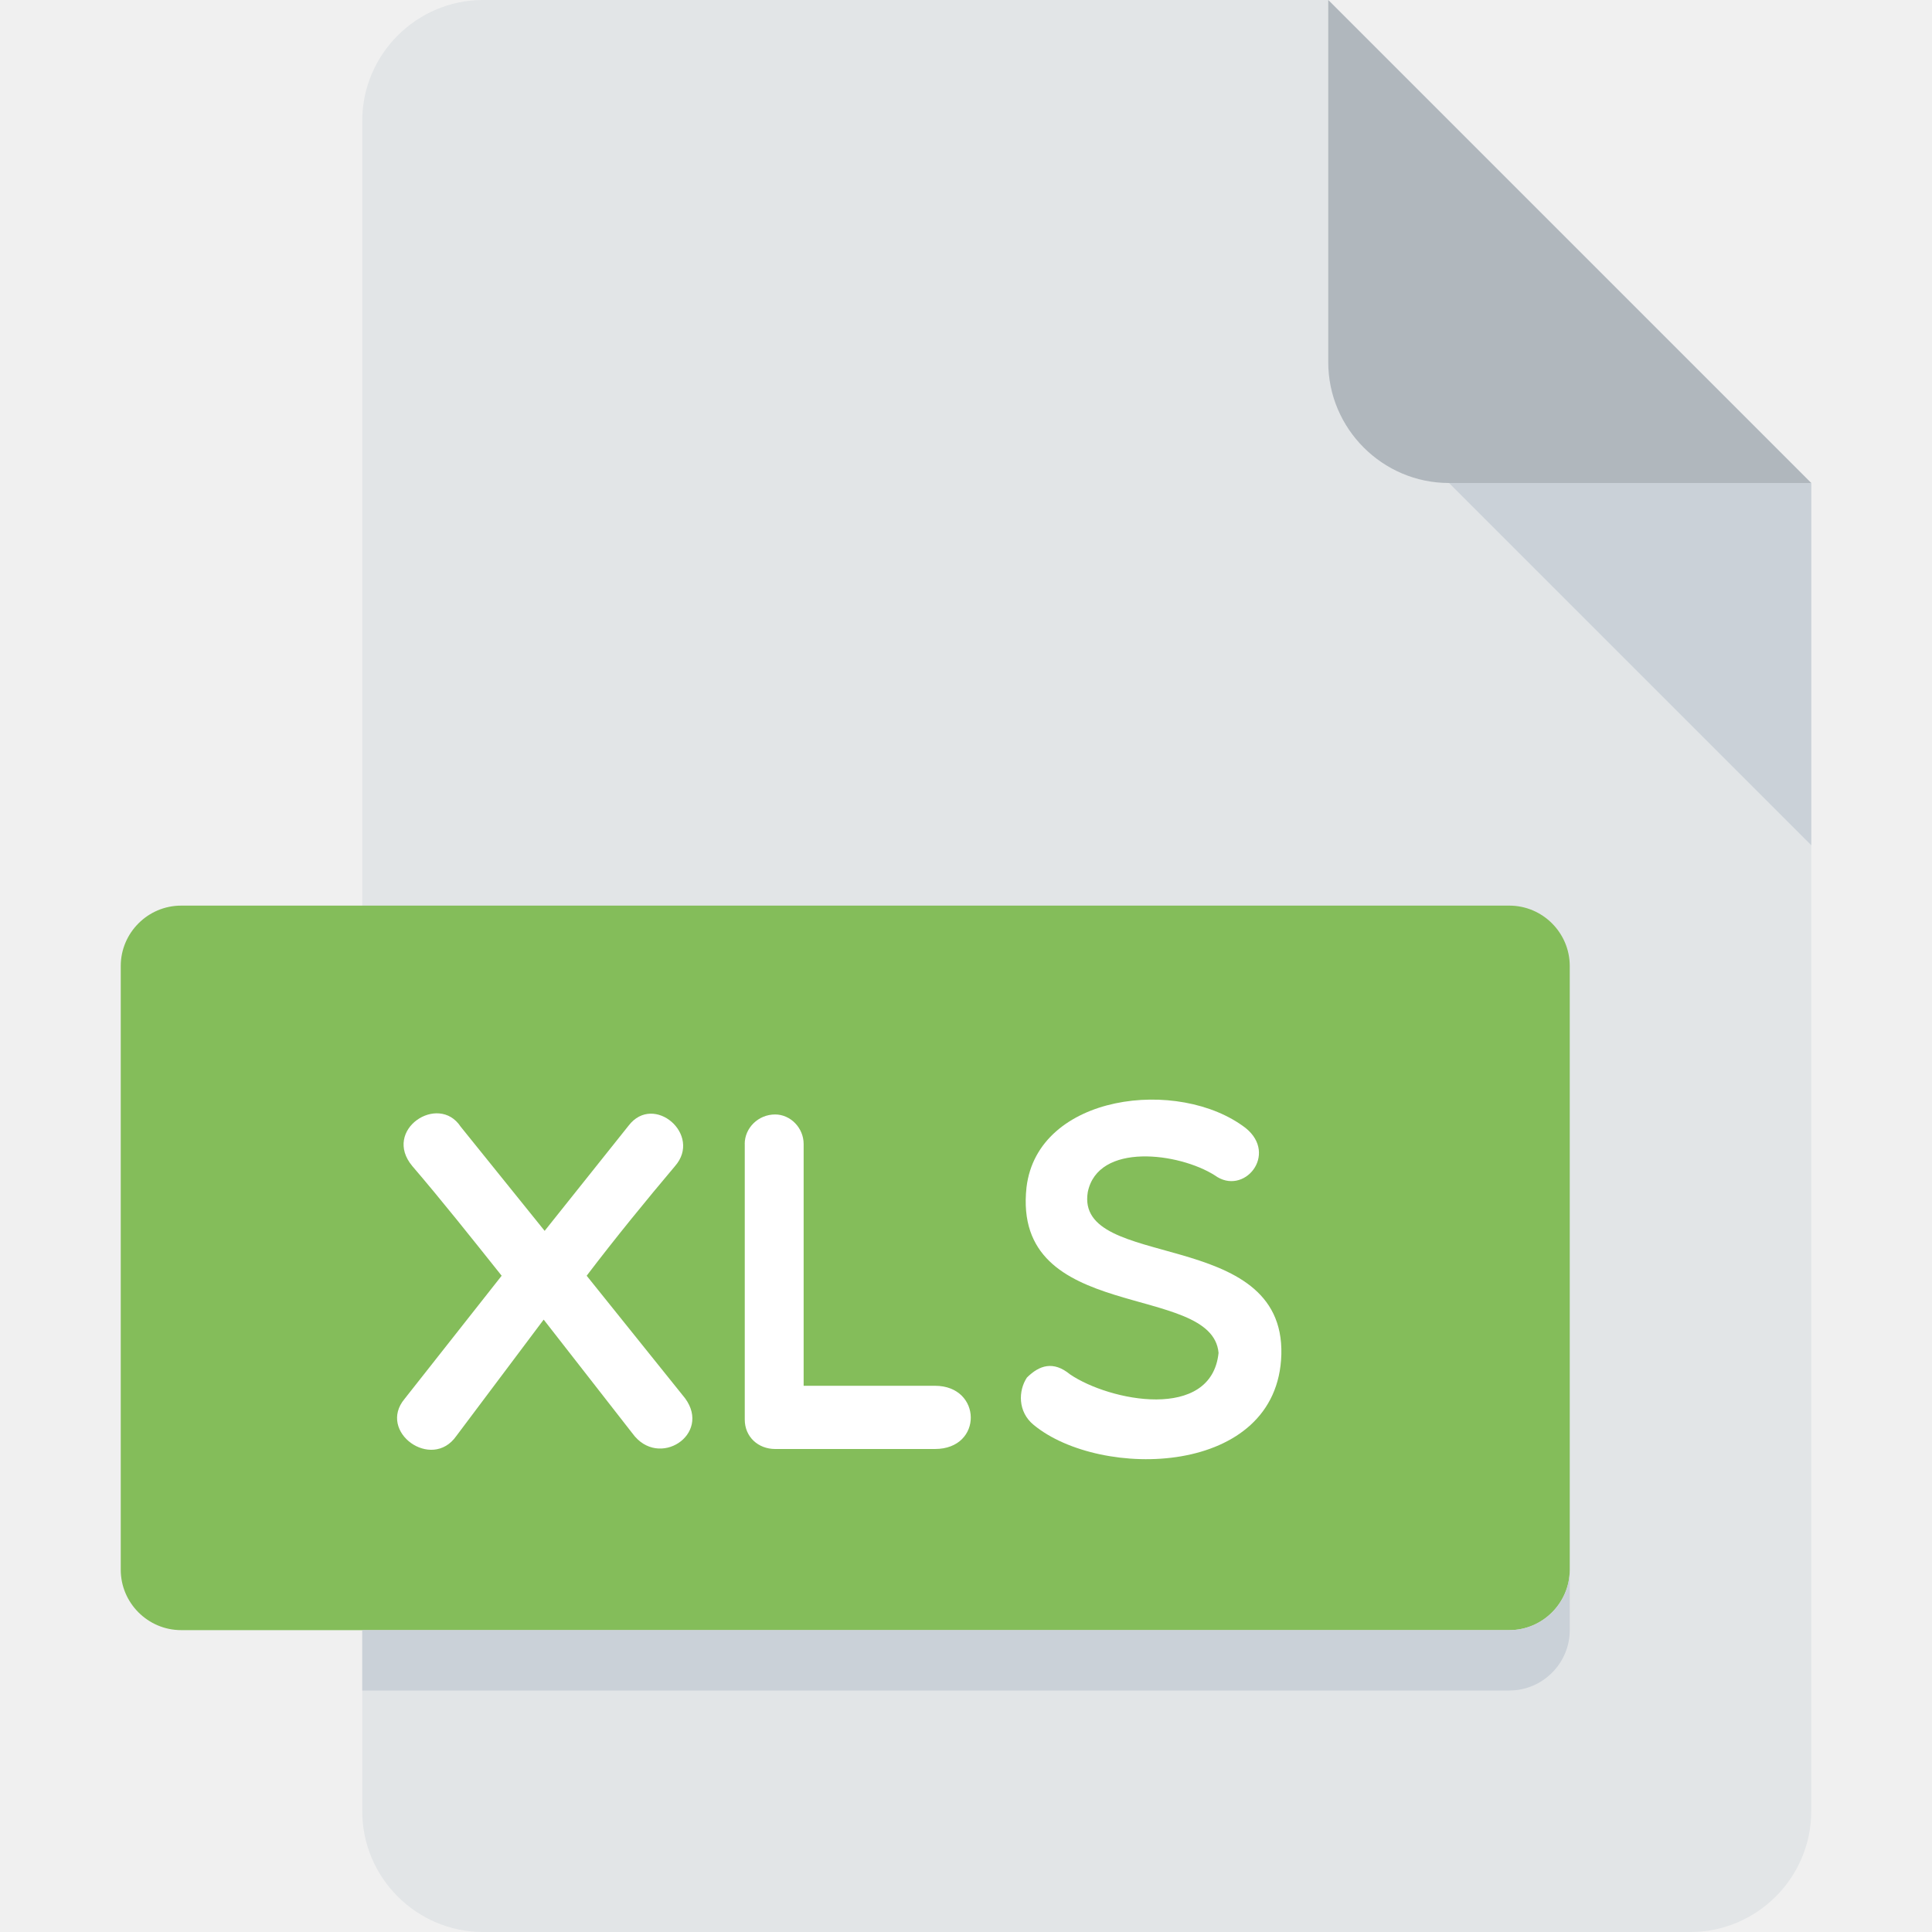
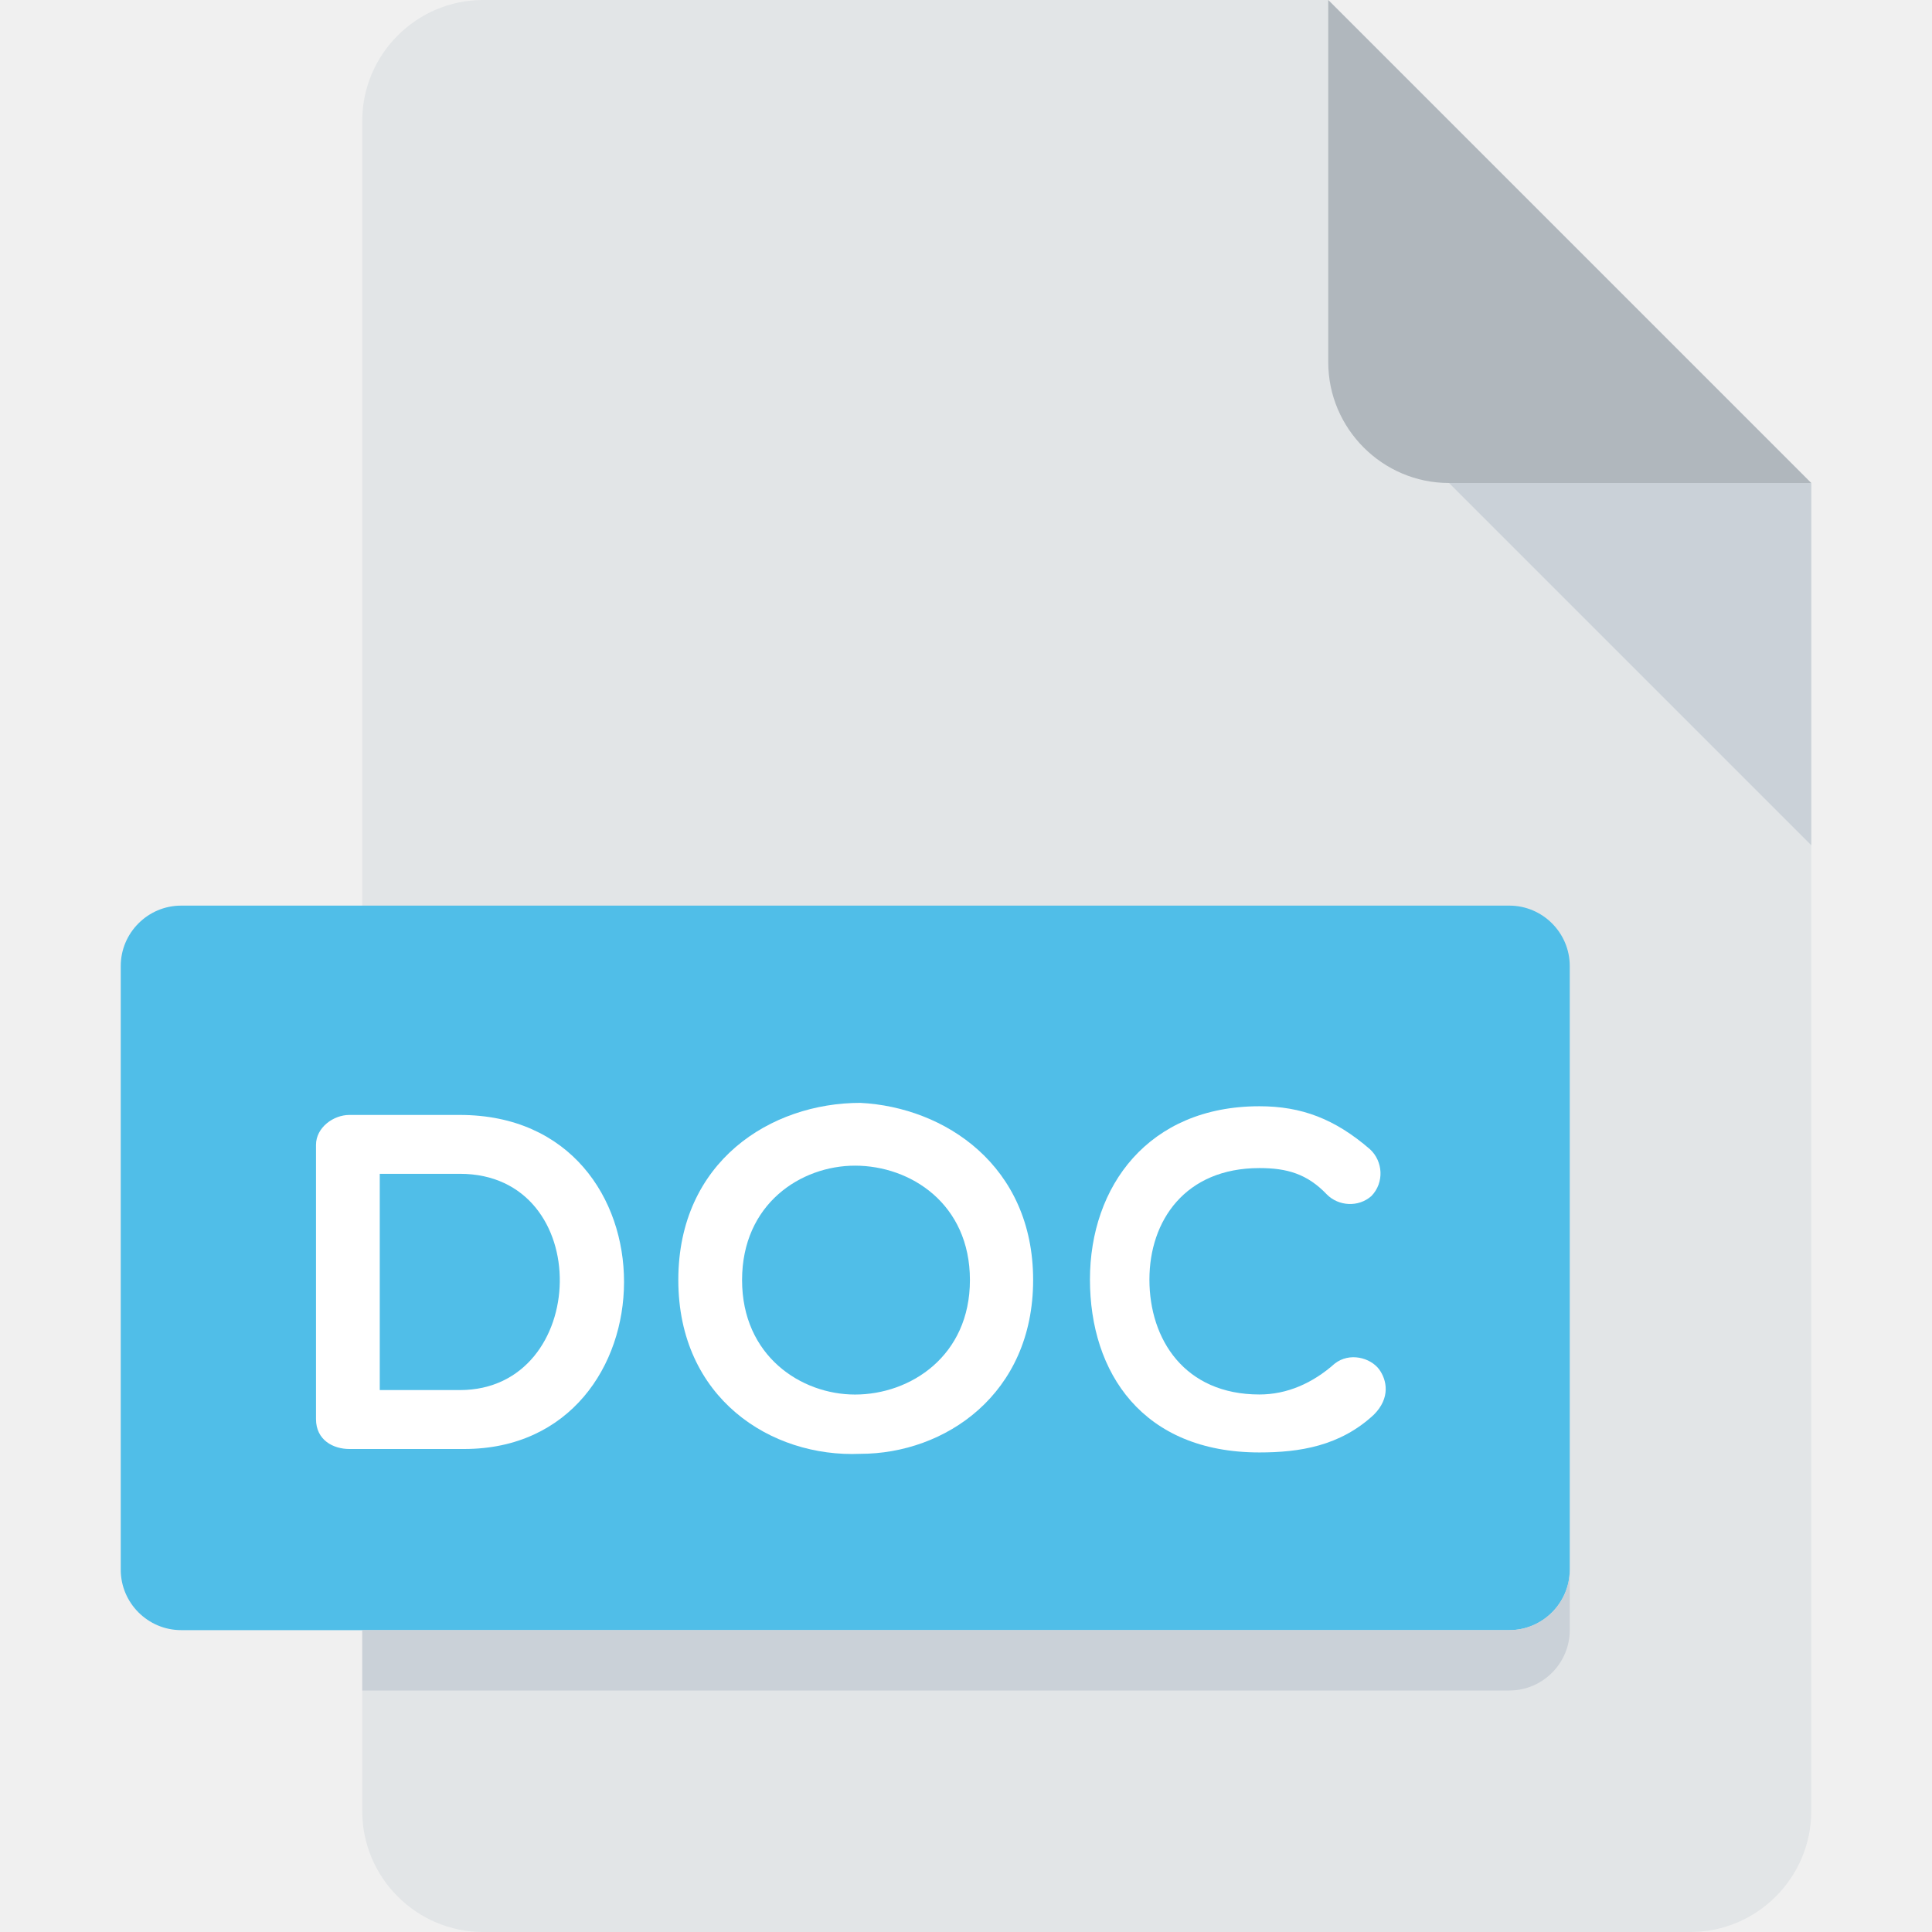
- <svg xmlns="http://www.w3.org/2000/svg" width="76" height="76" viewBox="0 0 76 76" fill="none">
-   <path d="M19 0C16.387 0 14.25 2.138 14.25 4.75V71.25C14.25 73.862 16.387 76 19 76H66.5C69.112 76 71.25 73.862 71.25 71.25V19L52.25 0H19Z" fill="#E2E5E7" />
-   <path d="M57 19H71.25L52.25 0V14.25C52.25 16.863 54.388 19 57 19Z" fill="#B0B7BD" />
-   <path d="M71.25 33.25L57 19H71.25V33.25Z" fill="#CAD1D8" />
-   <path d="M61.75 61.75C61.75 63.056 60.681 64.125 59.375 64.125H7.125C5.819 64.125 4.75 63.056 4.75 61.75V38C4.75 36.694 5.819 35.625 7.125 35.625H59.375C60.681 35.625 61.75 36.694 61.75 38V61.75Z" fill="#84BD5A" />
-   <path d="M21.425 48.419L24.728 44.279C25.716 42.987 27.635 44.638 26.552 45.873C25.415 47.222 24.218 48.685 23.078 50.184L26.951 55.007C27.996 56.432 25.909 57.798 24.883 56.392L21.387 51.91L17.95 56.489C16.981 57.874 14.834 56.318 15.917 55.026L19.734 50.184C18.537 48.683 17.378 47.222 16.221 45.873C15.026 44.448 17.247 42.987 18.121 44.32L21.425 48.419Z" fill="white" />
-   <path d="M29.295 44.999C29.295 44.372 29.827 43.84 30.492 43.84C31.1 43.84 31.613 44.374 31.613 44.999V54.513H36.779C38.638 54.513 38.678 57 36.779 57H30.494C29.829 57 29.297 56.527 29.297 55.843V44.999H29.295Z" fill="white" />
-   <path d="M40.38 46.709C40.817 43.023 46.379 42.361 49.001 44.374C50.293 45.417 48.925 47.07 47.785 46.234C46.379 45.343 43.189 44.925 42.79 46.897C42.277 50.013 50.538 48.229 50.405 53.281C50.272 58.104 43.284 58.216 40.662 56.052C40.033 55.539 40.054 54.706 40.396 54.19C40.89 53.699 41.439 53.528 42.087 54.06C43.643 55.121 47.652 55.919 47.935 53.221C47.69 50.414 39.791 52.103 40.38 46.709Z" fill="white" />
-   <path d="M59.375 64.125H14.25V66.5H59.375C60.681 66.5 61.75 65.431 61.75 64.125V61.75C61.75 63.056 60.681 64.125 59.375 64.125Z" fill="#CAD1D8" />
+ <svg xmlns="http://www.w3.org/2000/svg" version="1.1" id="Layer_1" x="0px" y="0px" viewBox="0 0 512 512" style="enable-background:new 0 0 512 512;" xml:space="preserve">
+   <path style="fill:#E2E5E7;" d="M128,0c-17.6,0-32,14.4-32,32v448c0,17.6,14.4,32,32,32h320c17.6,0,32-14.4,32-32V128L352,0H128z" />
+   <path style="fill:#B0B7BD;" d="M384,128h96L352,0v96C352,113.6,366.4,128,384,128z" />
+   <polygon style="fill:#CAD1D8;" points="480,224 384,128 480,128 " />
+   <path style="fill:#50BEE8;" d="M416,416c0,8.8-7.2,16-16,16H48c-8.8,0-16-7.2-16-16V256c0-8.8,7.2-16,16-16h352c8.8,0,16,7.2,16,16  V416z" />
+   <g>
+     <path style="fill:#FFFFFF;" d="M92.576,384c-4.224,0-8.832-2.32-8.832-7.936v-72.656c0-4.608,4.608-7.936,8.832-7.936h29.296   c58.464,0,57.168,88.528,1.136,88.528H92.576z M100.64,311.072v57.312h21.232c34.544,0,36.064-57.312,0-57.312H100.64z" />
+     <path style="fill:#FFFFFF;" d="M228,385.28c-23.664,1.024-48.24-14.72-48.24-46.064c0-31.472,24.56-46.944,48.24-46.944   c22.384,1.136,45.792,16.624,45.792,46.944C273.792,369.552,250.384,385.28,228,385.28z M226.592,308.912   c-14.336,0-29.936,10.112-29.936,30.32c0,20.096,15.616,30.336,29.936,30.336c14.72,0,30.448-10.24,30.448-30.336   C257.04,319.008,241.312,308.912,226.592,308.912z" />
+     <path style="fill:#FFFFFF;" d="M288.848,339.088c0-24.688,15.488-45.92,44.912-45.92c11.136,0,19.968,3.328,29.296,11.392   c3.456,3.184,3.84,8.816,0.384,12.4c-3.456,3.056-8.704,2.688-11.776-0.384c-5.232-5.504-10.608-7.024-17.904-7.024   c-19.696,0-29.152,13.952-29.152,29.552c0,15.872,9.328,30.448,29.152,30.448c7.296,0,14.08-2.96,19.968-8.192   c3.952-3.072,9.456-1.552,11.76,1.536c2.048,2.816,3.056,7.552-1.408,12.016c-8.96,8.336-19.696,10-30.336,10   C302.8,384.912,288.848,363.776,288.848,339.088z" />
+   </g>
+   <path style="fill:#CAD1D8;" d="M400,432H96v16h304c8.8,0,16-7.2,16-16v-16C416,424.8,408.8,432,400,432z" />
+   <g>
+ </g>
+   <g>
+ </g>
+   <g>
+ </g>
+   <g>
+ </g>
+   <g>
+ </g>
+   <g>
+ </g>
+   <g>
+ </g>
+   <g>
+ </g>
+   <g>
+ </g>
+   <g>
+ </g>
+   <g>
+ </g>
+   <g>
+ </g>
+   <g>
+ </g>
+   <g>
+ </g>
+   <g>
+ </g>
</svg>
